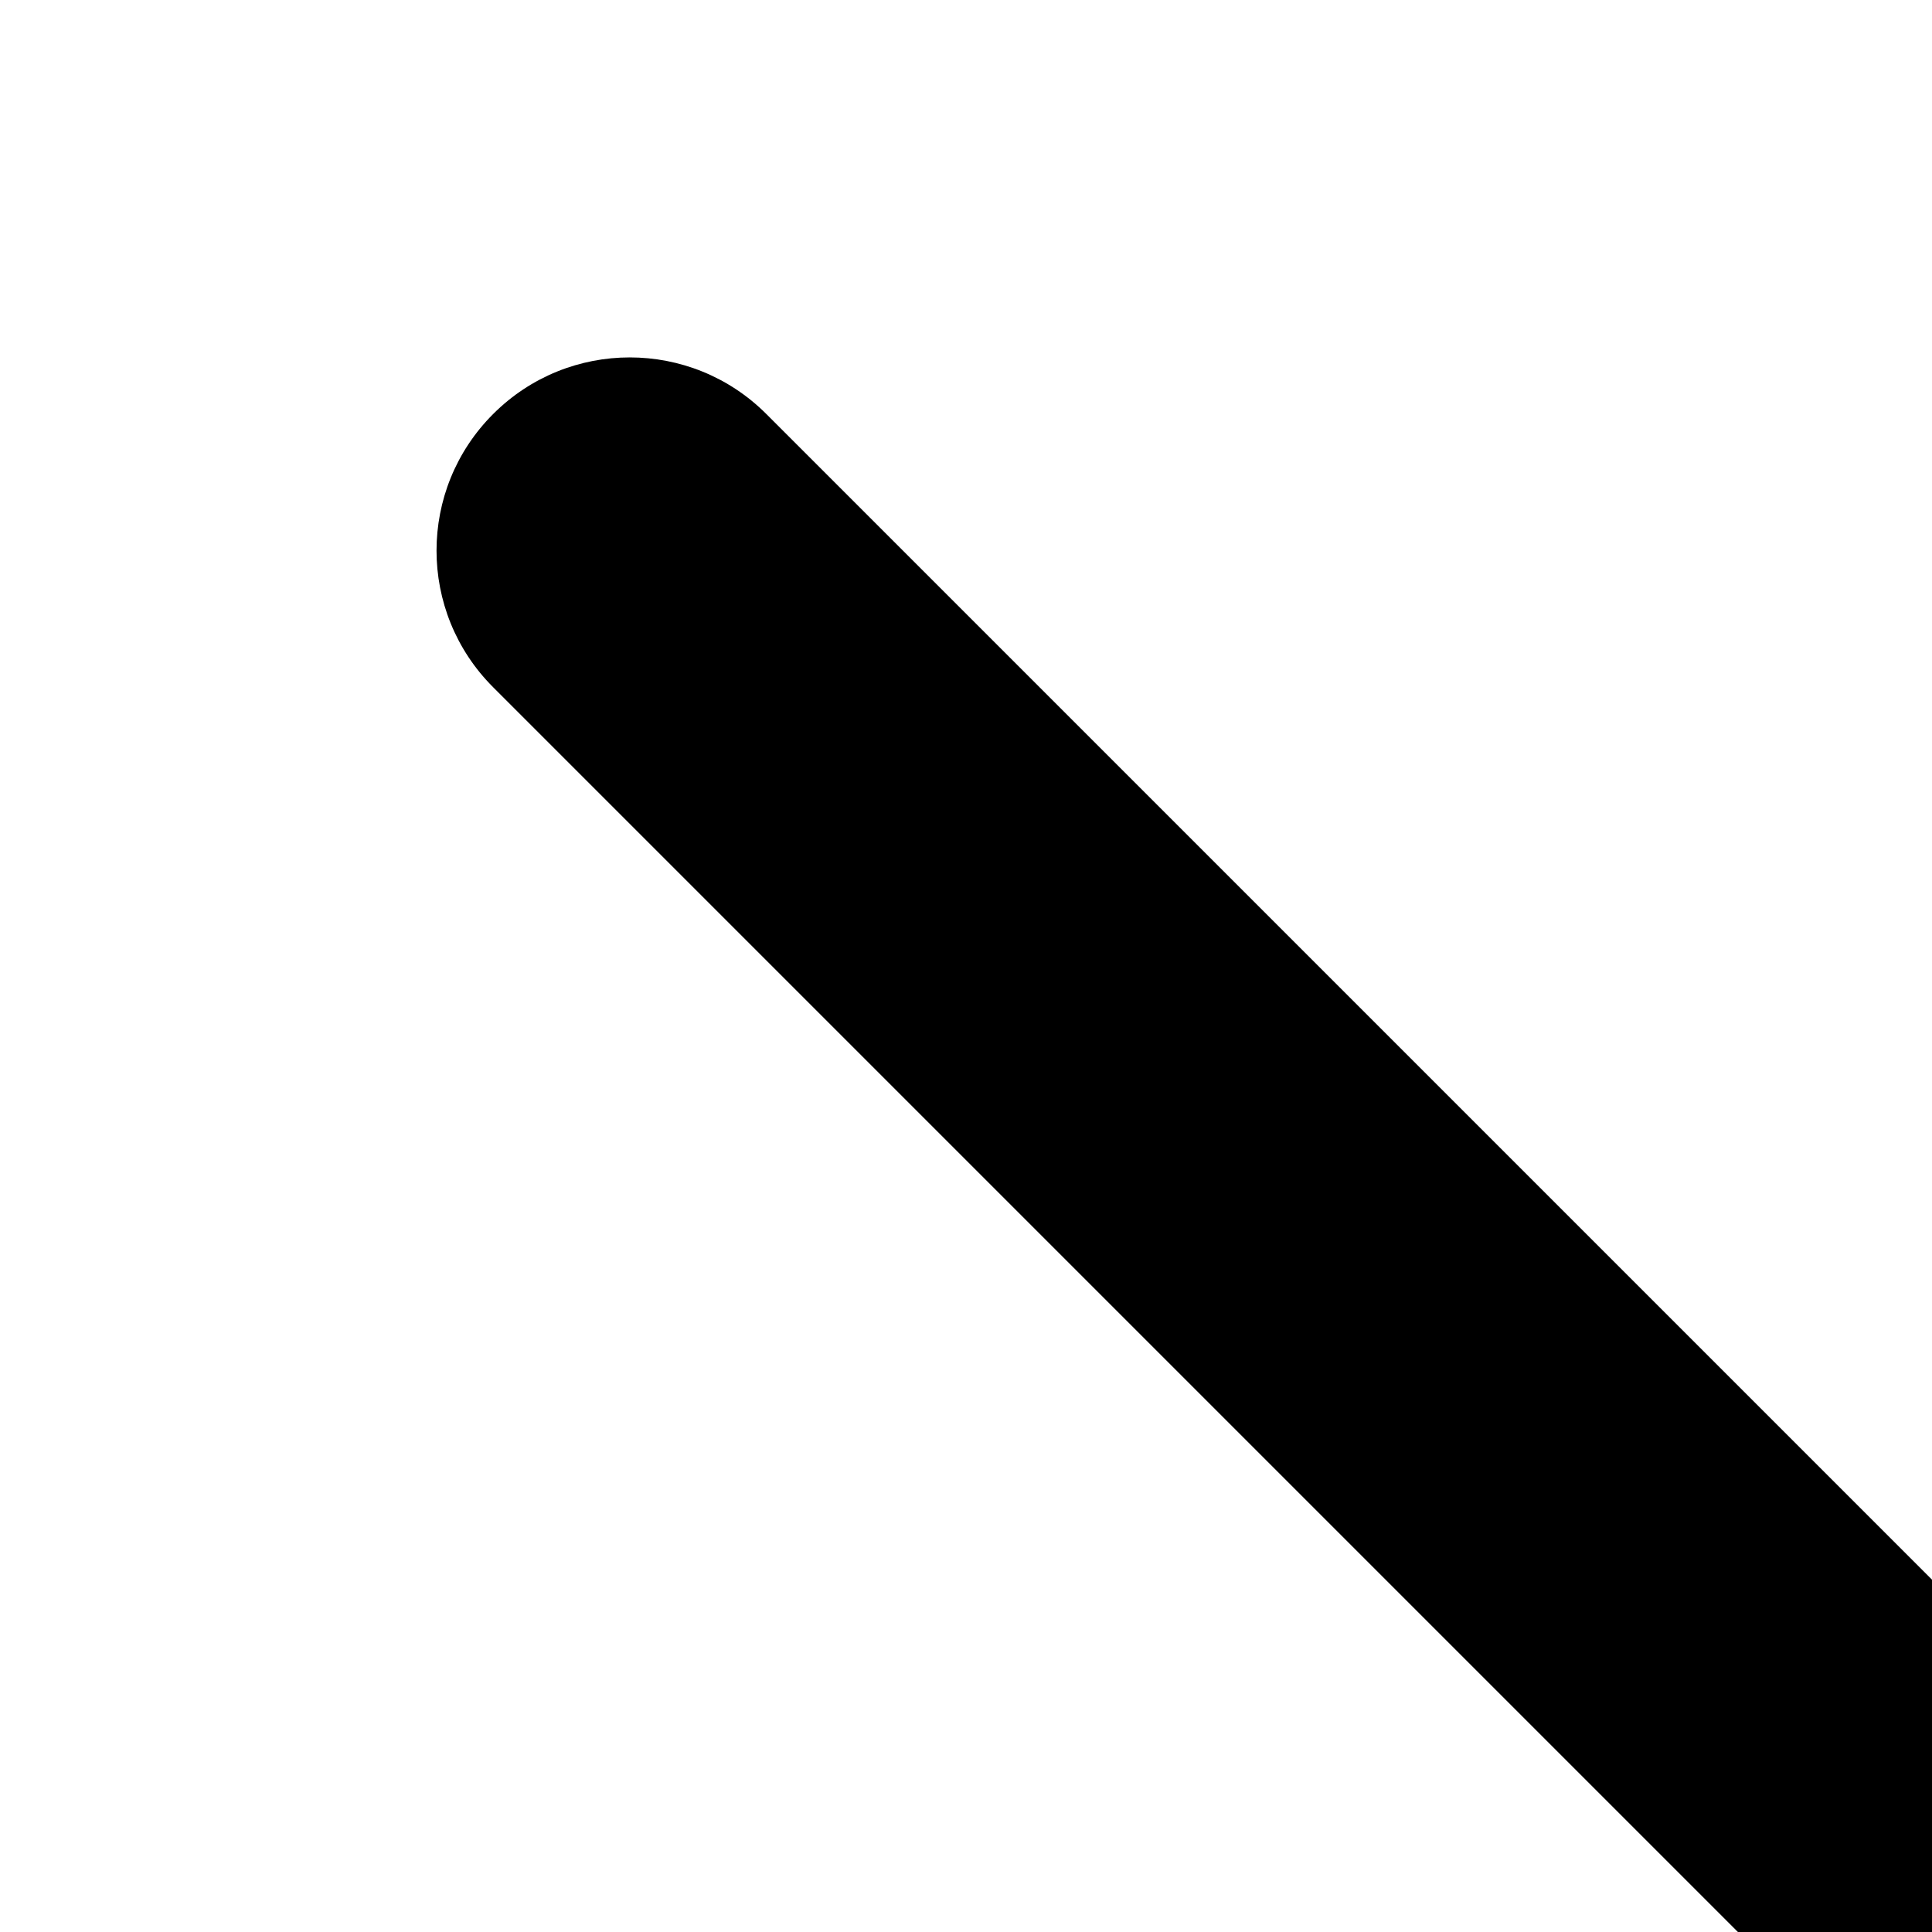
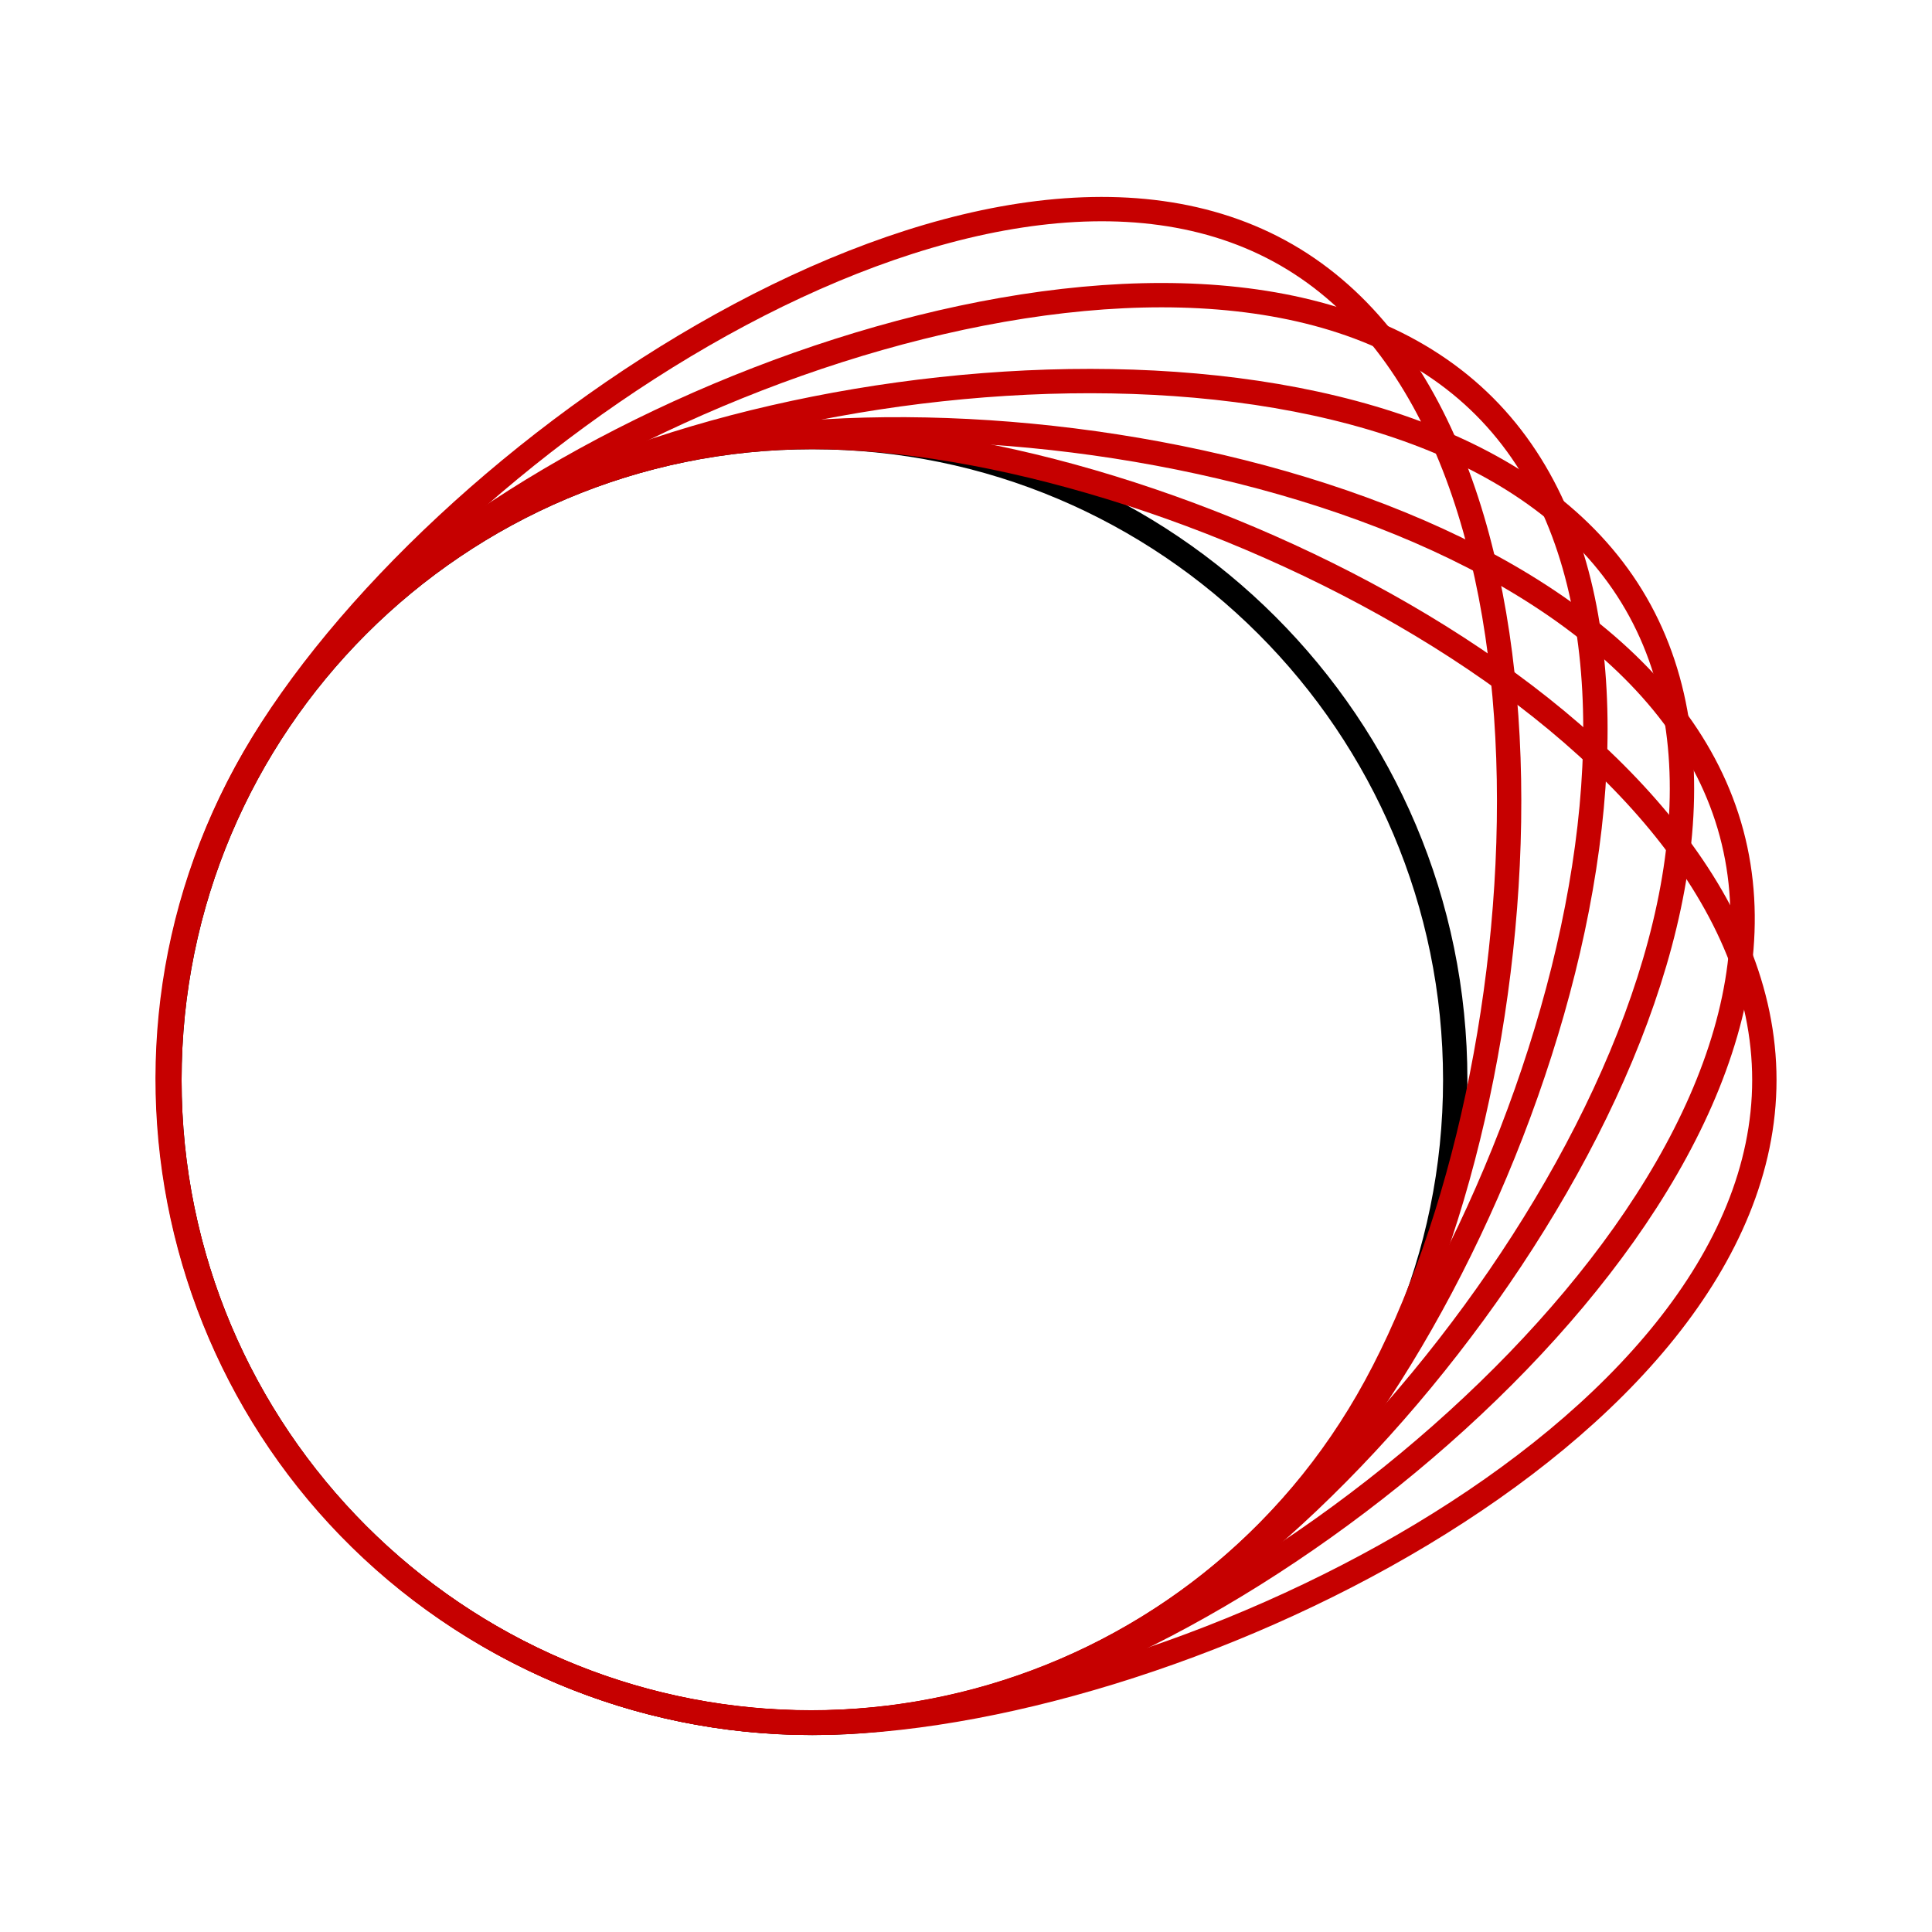
- <svg xmlns="http://www.w3.org/2000/svg" version="1.0" id="Ebene_1" x="0px" y="0px" width="100px" height="100px" viewBox="-20.826 -16.359 100 100" enable-background="new -20.826 -16.359 100 100" xml:space="preserve">
-   <path d="M81.204,95.717L4.699,19.212c-3.907-3.905-3.907-10.236,0-14.141l0,0c3.905-3.907,10.236-3.907,14.141,0l0,0l76.505,76.504  c3.906,3.904,3.906,10.235,0,14.141l0,0c-1.953,1.953-4.512,2.93-7.07,2.93l0,0C85.715,98.646,83.156,97.67,81.204,95.717  L81.204,95.717z" />
+ <svg xmlns="http://www.w3.org/2000/svg" version="1.0" id="Ebene_1" x="0px" y="0px" width="150" height="150" viewBox="-20.826 -16.359 150 150" enable-background="new -20.826 -16.359 100 100" xml:space="preserve">
+   <defs id="defs4146" />
+   <g id="layer1">
+     <ellipse style="display:inline;opacity:1;fill:#ffa30a;fill-opacity:0;stroke:#000000;stroke-width:1.89;stroke-linecap:butt;stroke-linejoin:round;stroke-miterlimit:4;stroke-dasharray:none;stroke-dashoffset:0;stroke-opacity:1" id="path4155" cx="42.243" cy="67.491" rx="49.915" ry="49.916" />
+   </g>
+   <g id="shapes" style="display:inline" transform="translate(0,3.142121)">
+     <path style="opacity:1;fill:#ffa30a;fill-opacity:0;stroke:#c60000;stroke-width:1.89;stroke-linecap:butt;stroke-linejoin:round;stroke-miterlimit:4;stroke-dasharray:none;stroke-dashoffset:0;stroke-opacity:1" d="m 116.158,64.348 c 0,27.568 -46.348,49.916 -73.915,49.916 -27.568,0 -49.915,-22.348 -49.915,-49.916 4e-7,-27.568 22.348,-49.916 49.915,-49.916 27.568,-2e-6 73.915,22.348 73.915,49.916 z" id="shape1" />
+     <path id="shape2" d="M 113.612,45.196 C 120.747,71.825 81.762,105.407 55.134,112.542 28.506,119.677 1.135,103.874 -6,77.246 -13.135,50.618 2.668,23.247 29.296,16.112 55.924,8.977 106.477,18.568 113.612,45.196 Z" style="opacity:1;fill:#ffa30a;fill-opacity:0;stroke:#c60000;stroke-width:1.89;stroke-linecap:butt;stroke-linejoin:round;stroke-miterlimit:4;stroke-dasharray:none;stroke-dashoffset:0;stroke-opacity:1" />
+     <path style="opacity:1;fill:#ffa30a;fill-opacity:0;stroke:#c60000;stroke-width:1.89;stroke-linecap:butt;stroke-linejoin:round;stroke-miterlimit:4;stroke-dasharray:none;stroke-dashoffset:0;stroke-opacity:1" d="M 106.195,27.356 C 119.979,51.23 91.015,93.758 67.141,107.542 43.266,121.326 12.739,113.146 -1.045,89.271 -14.829,65.397 -6.649,34.869 17.225,21.086 41.099,7.302 92.412,3.482 106.195,27.356 Z" id="shape3" />
+     <path id="shape4" d="m 94.414,12.043 c 19.493,19.493 2.523,68.069 -16.971,87.562 -19.493,19.493 -51.098,19.493 -70.591,0 C -12.641,80.112 -12.641,48.507 6.853,29.014 26.346,9.52 74.921,-7.45 94.414,12.043 Z" style="opacity:1;fill:#ffa30a;fill-opacity:0;stroke:#c60000;stroke-width:1.89;stroke-linecap:butt;stroke-linejoin:round;stroke-miterlimit:4;stroke-dasharray:none;stroke-dashoffset:0;stroke-opacity:1" />
+     <path style="opacity:1;fill:#ffa30a;fill-opacity:0;stroke:#c60000;stroke-width:1.89;stroke-linecap:butt;stroke-linejoin:round;stroke-miterlimit:4;stroke-dasharray:none;stroke-dashoffset:0;stroke-opacity:1" d="M 79.071,0.301 C 102.946,14.085 99.125,65.397 85.342,89.271 71.558,113.146 41.03,121.326 17.156,107.542 -6.718,93.758 -14.898,63.23 -1.115,39.356 12.669,15.482 55.197,-13.483 79.071,0.301 Z" id="shape5" />
+   </g>
</svg>
